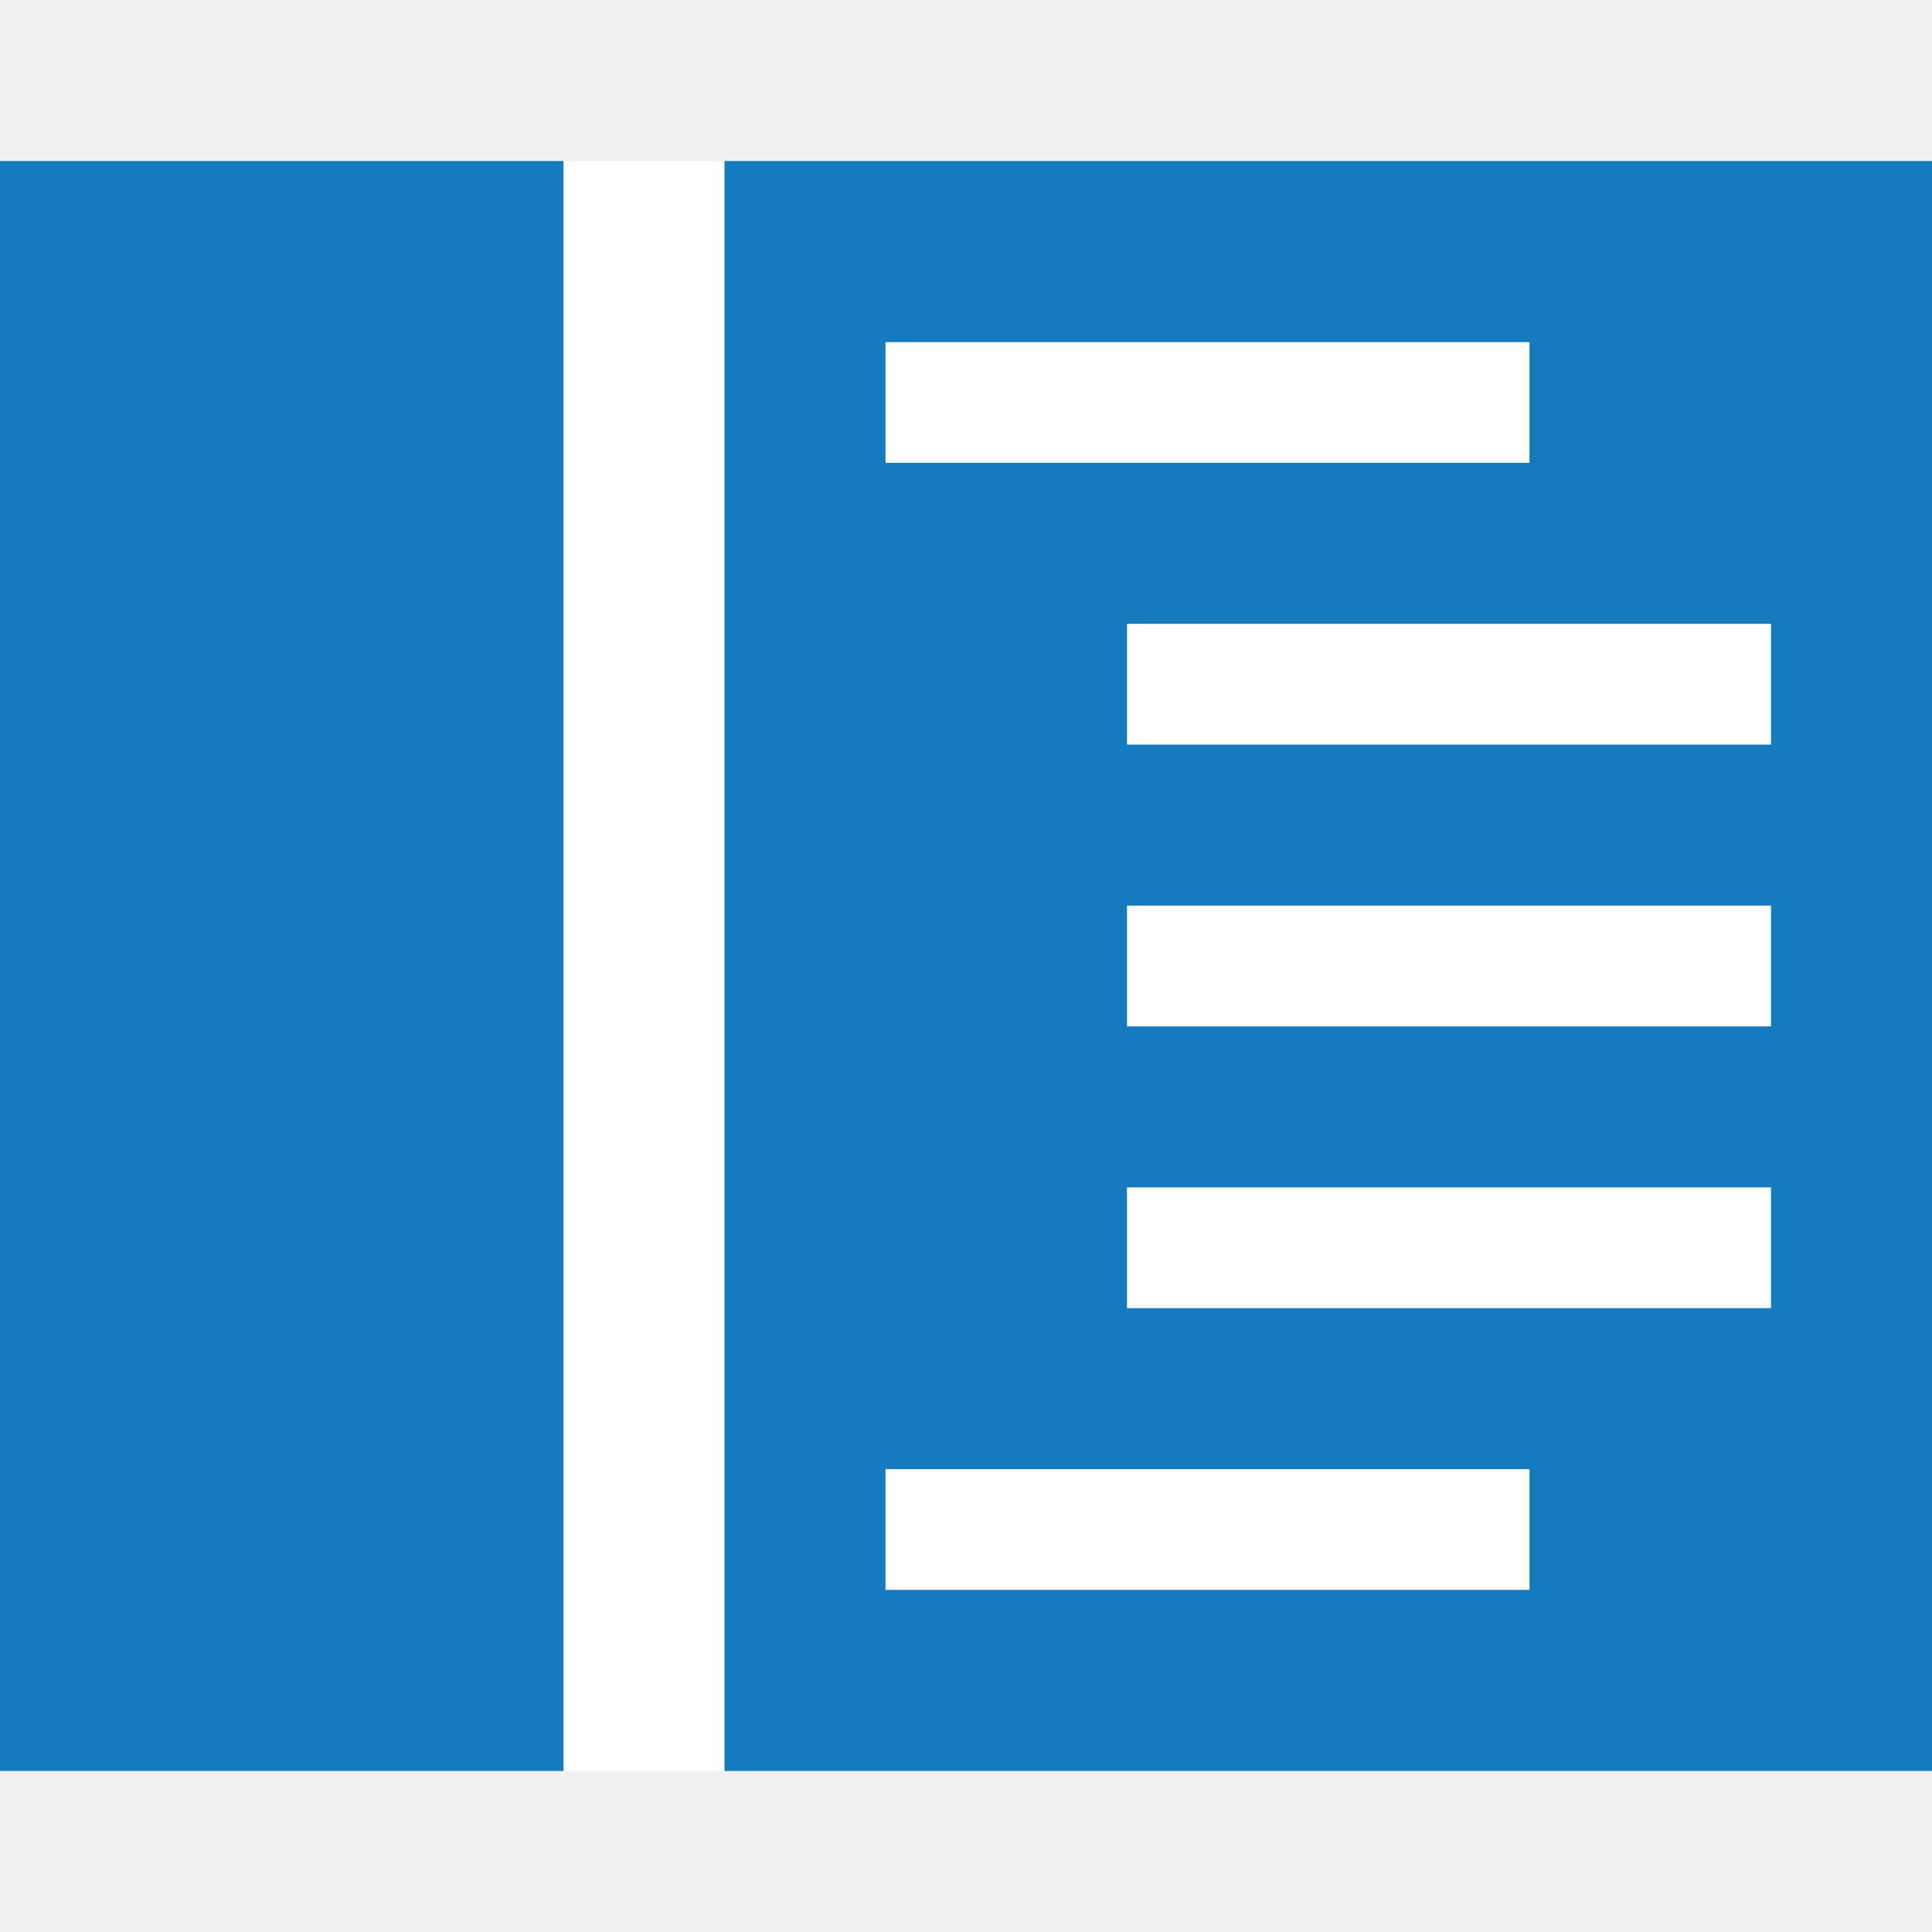
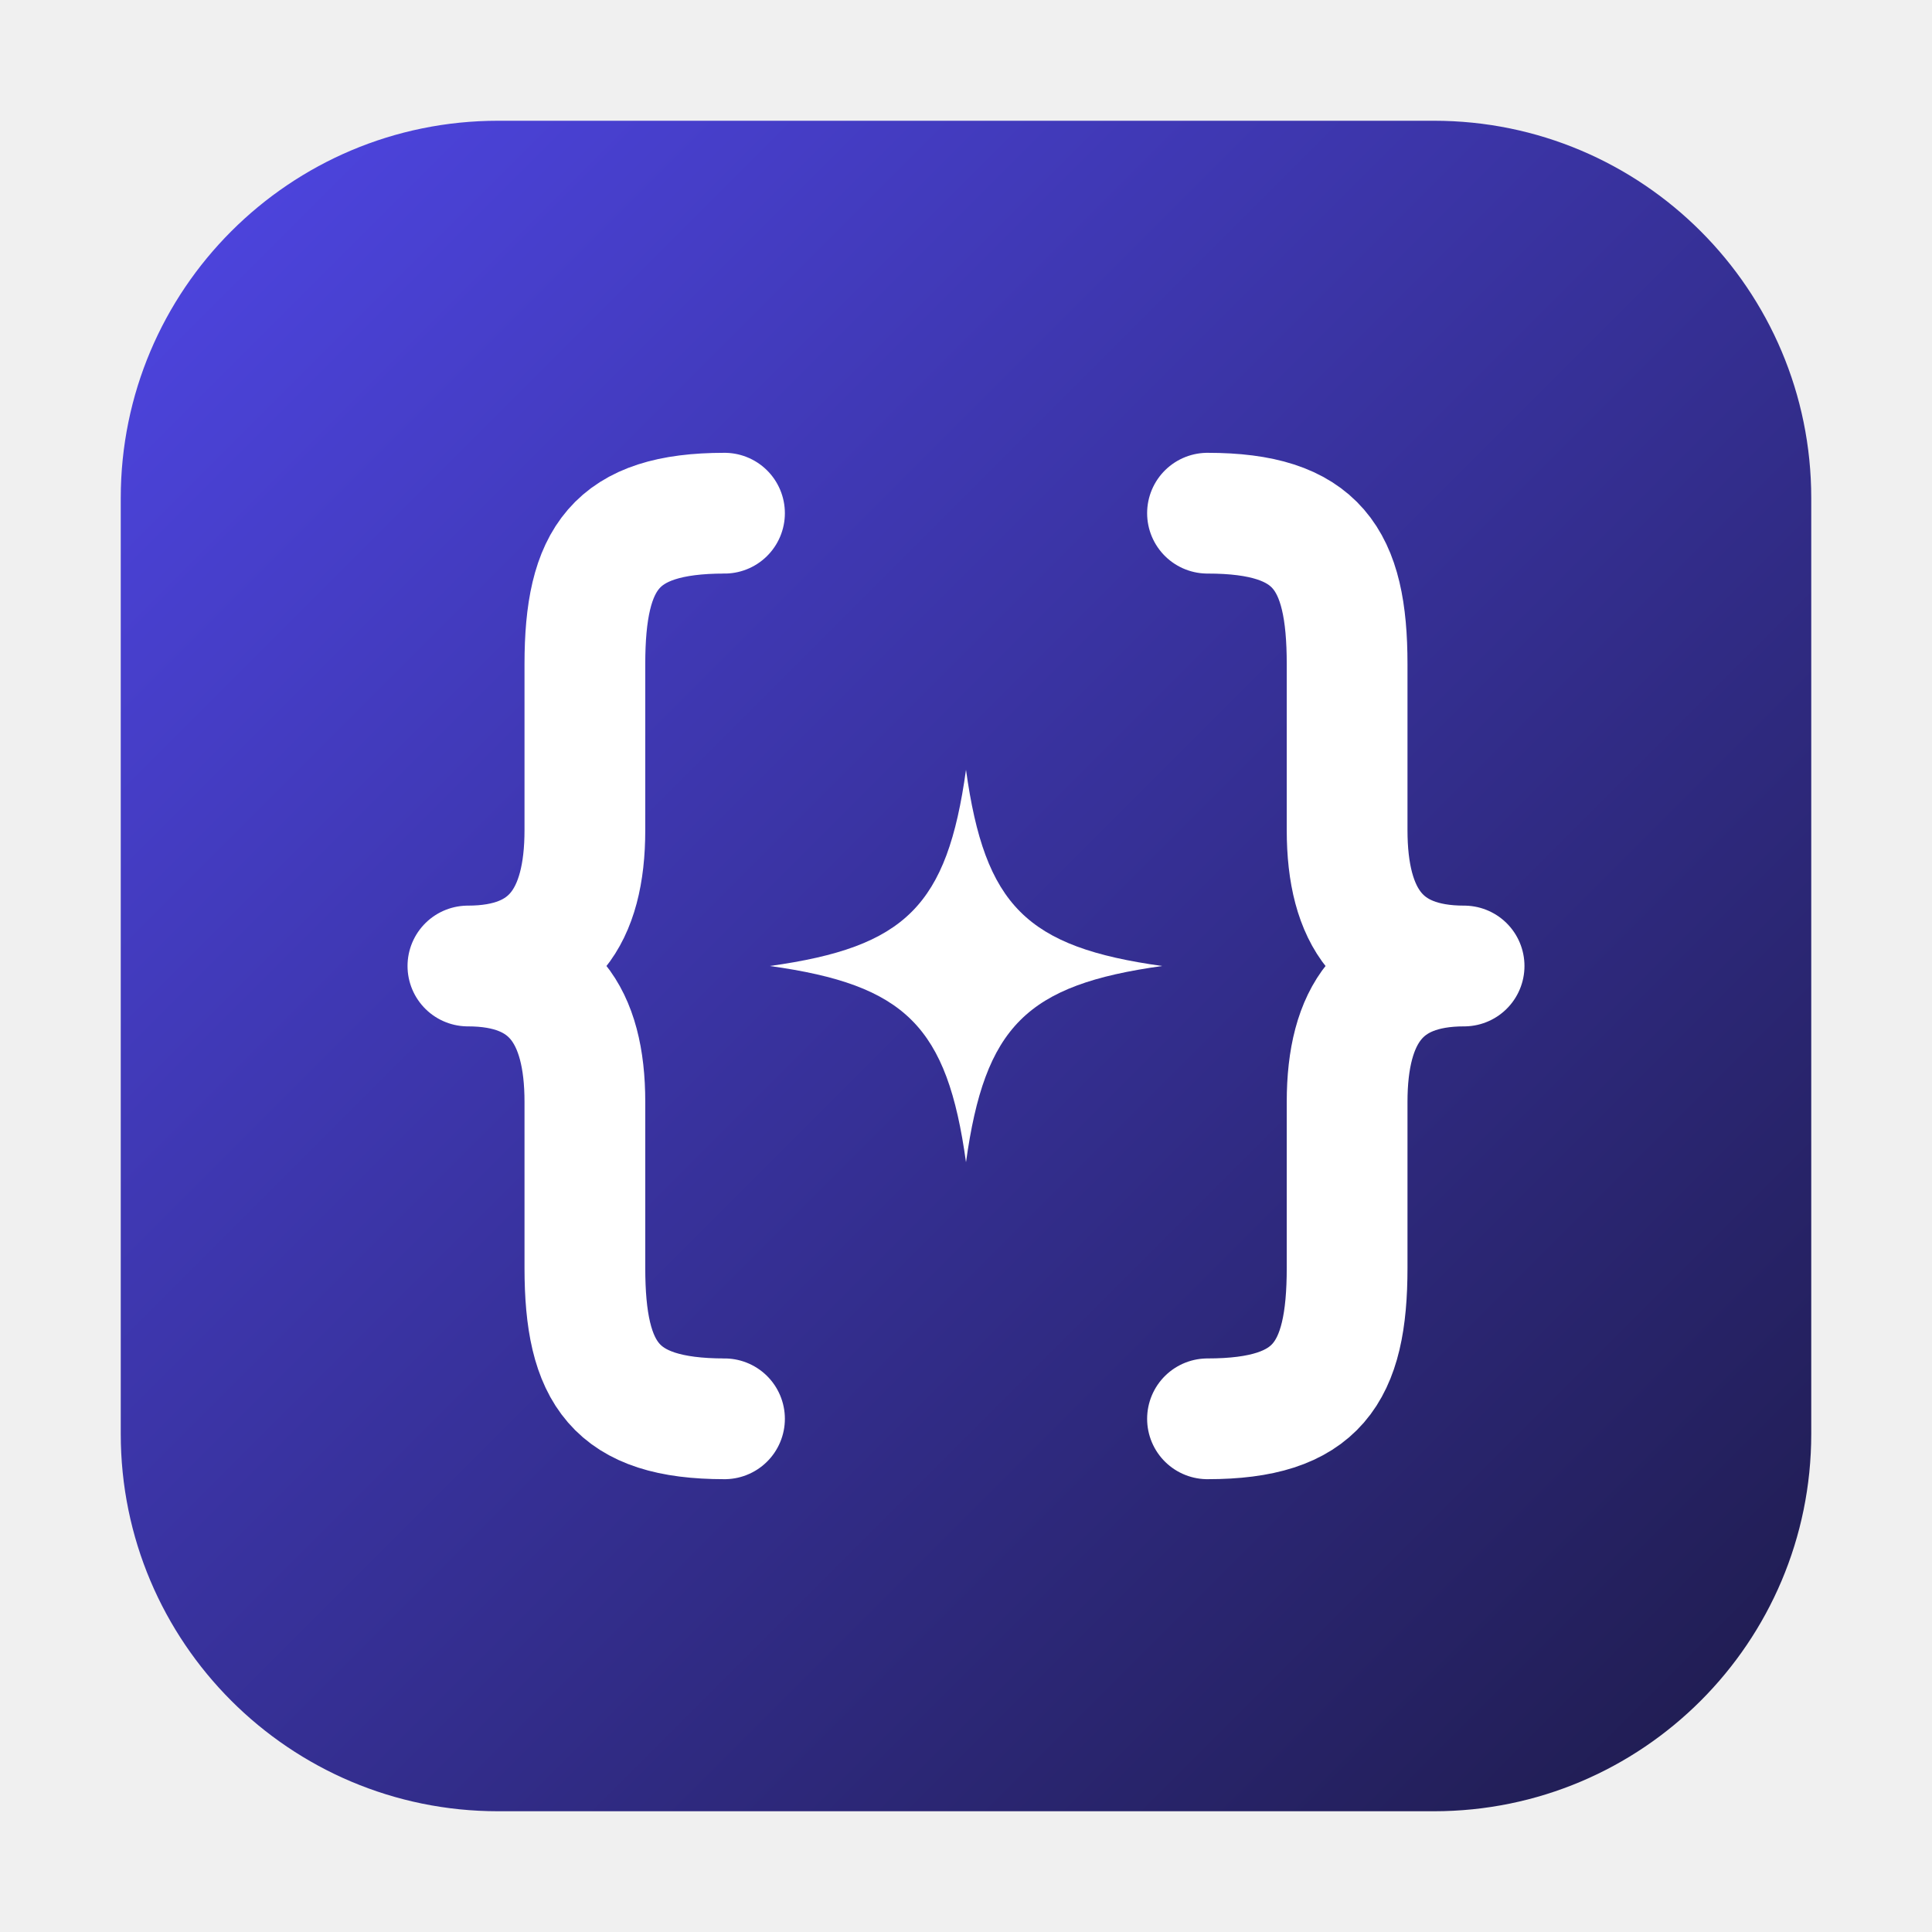
- <svg xmlns="http://www.w3.org/2000/svg" id="Layer_1" viewBox="0 0 1024 1024">
-   <style>.st0{fill:#f6f6f6;fill-opacity:0}.st1{fill:#fff}.st2{fill:#167abf}</style>
-   <path class="st0" d="M1024 1024H0V0h1024v1024z" />
-   <path class="st1" d="M1024 85.333v853.333H0V85.333h1024z" />
-   <path class="st2" d="M0 85.333h298.667v853.333H0V85.333zm1024 0v853.333H384V85.333h640zm-554.667 160h341.333v-64H469.333v64zm341.334 533.334H469.333v64h341.333l.001-64zm128-149.334H597.333v64h341.333l.001-64zm0-149.333H597.333v64h341.333l.001-64zm0-149.333H597.333v64h341.333l.001-64z" />
+ <svg xmlns="http://www.w3.org/2000/svg" viewBox="0 0 1024 1024">
+   <defs>
+     <linearGradient id="bg" x1="0" y1="0" x2="1" y2="1">
+       <stop offset="0" stop-color="#4F46E5" />
+       <stop offset="1" stop-color="#1E1B4B" />
+     </linearGradient>
+   </defs>
+   <rect x="64" y="64" width="896" height="896" rx="200" fill="url(#bg)" />
+   <g fill="none" stroke="#FFFFFF" stroke-width="64" stroke-linecap="round" stroke-linejoin="round">
+     <path d="M384 272C326 272 310 296 310 352V440C310 486 292 512 248 512C292 512 310 538 310 584V672C310 728 326 752 384 752" />
+     <path d="M640 272C698 272 714 296 714 352V440C714 486 732 512 776 512C732 512 714 538 714 584V672C714 728 698 752 640 752" />
+   </g>
+   <path fill="#FFFFFF" d="M512 408C522 480 544 502 616 512C544 522 522 544 512 616C502 544 480 522 408 512C480 502 502 480 512 408Z" />
</svg>
